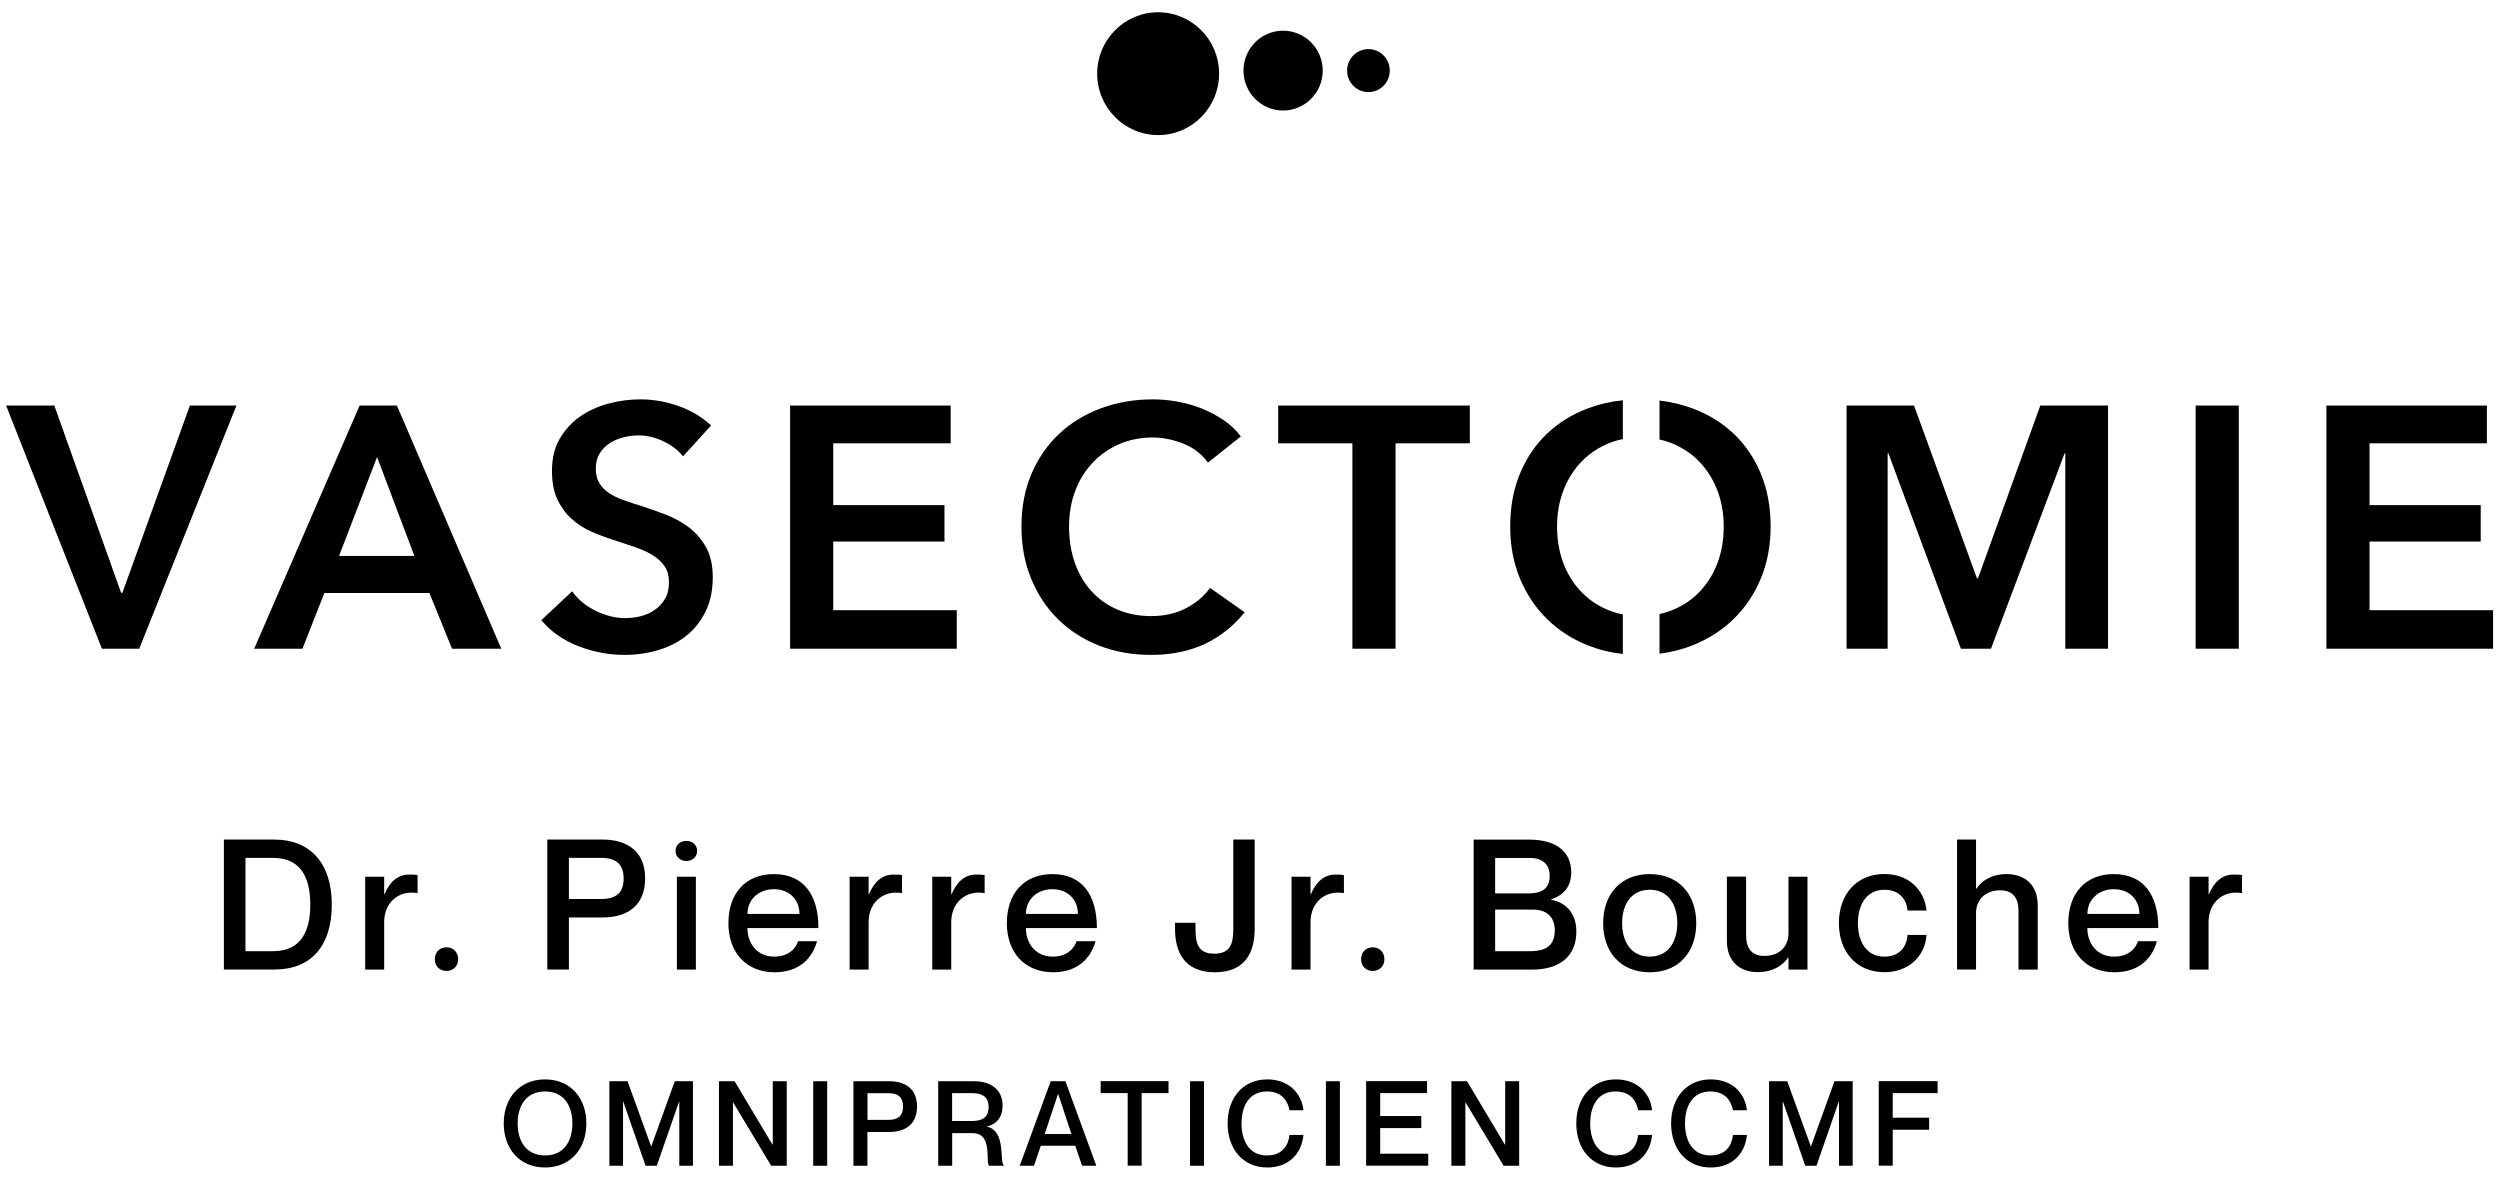
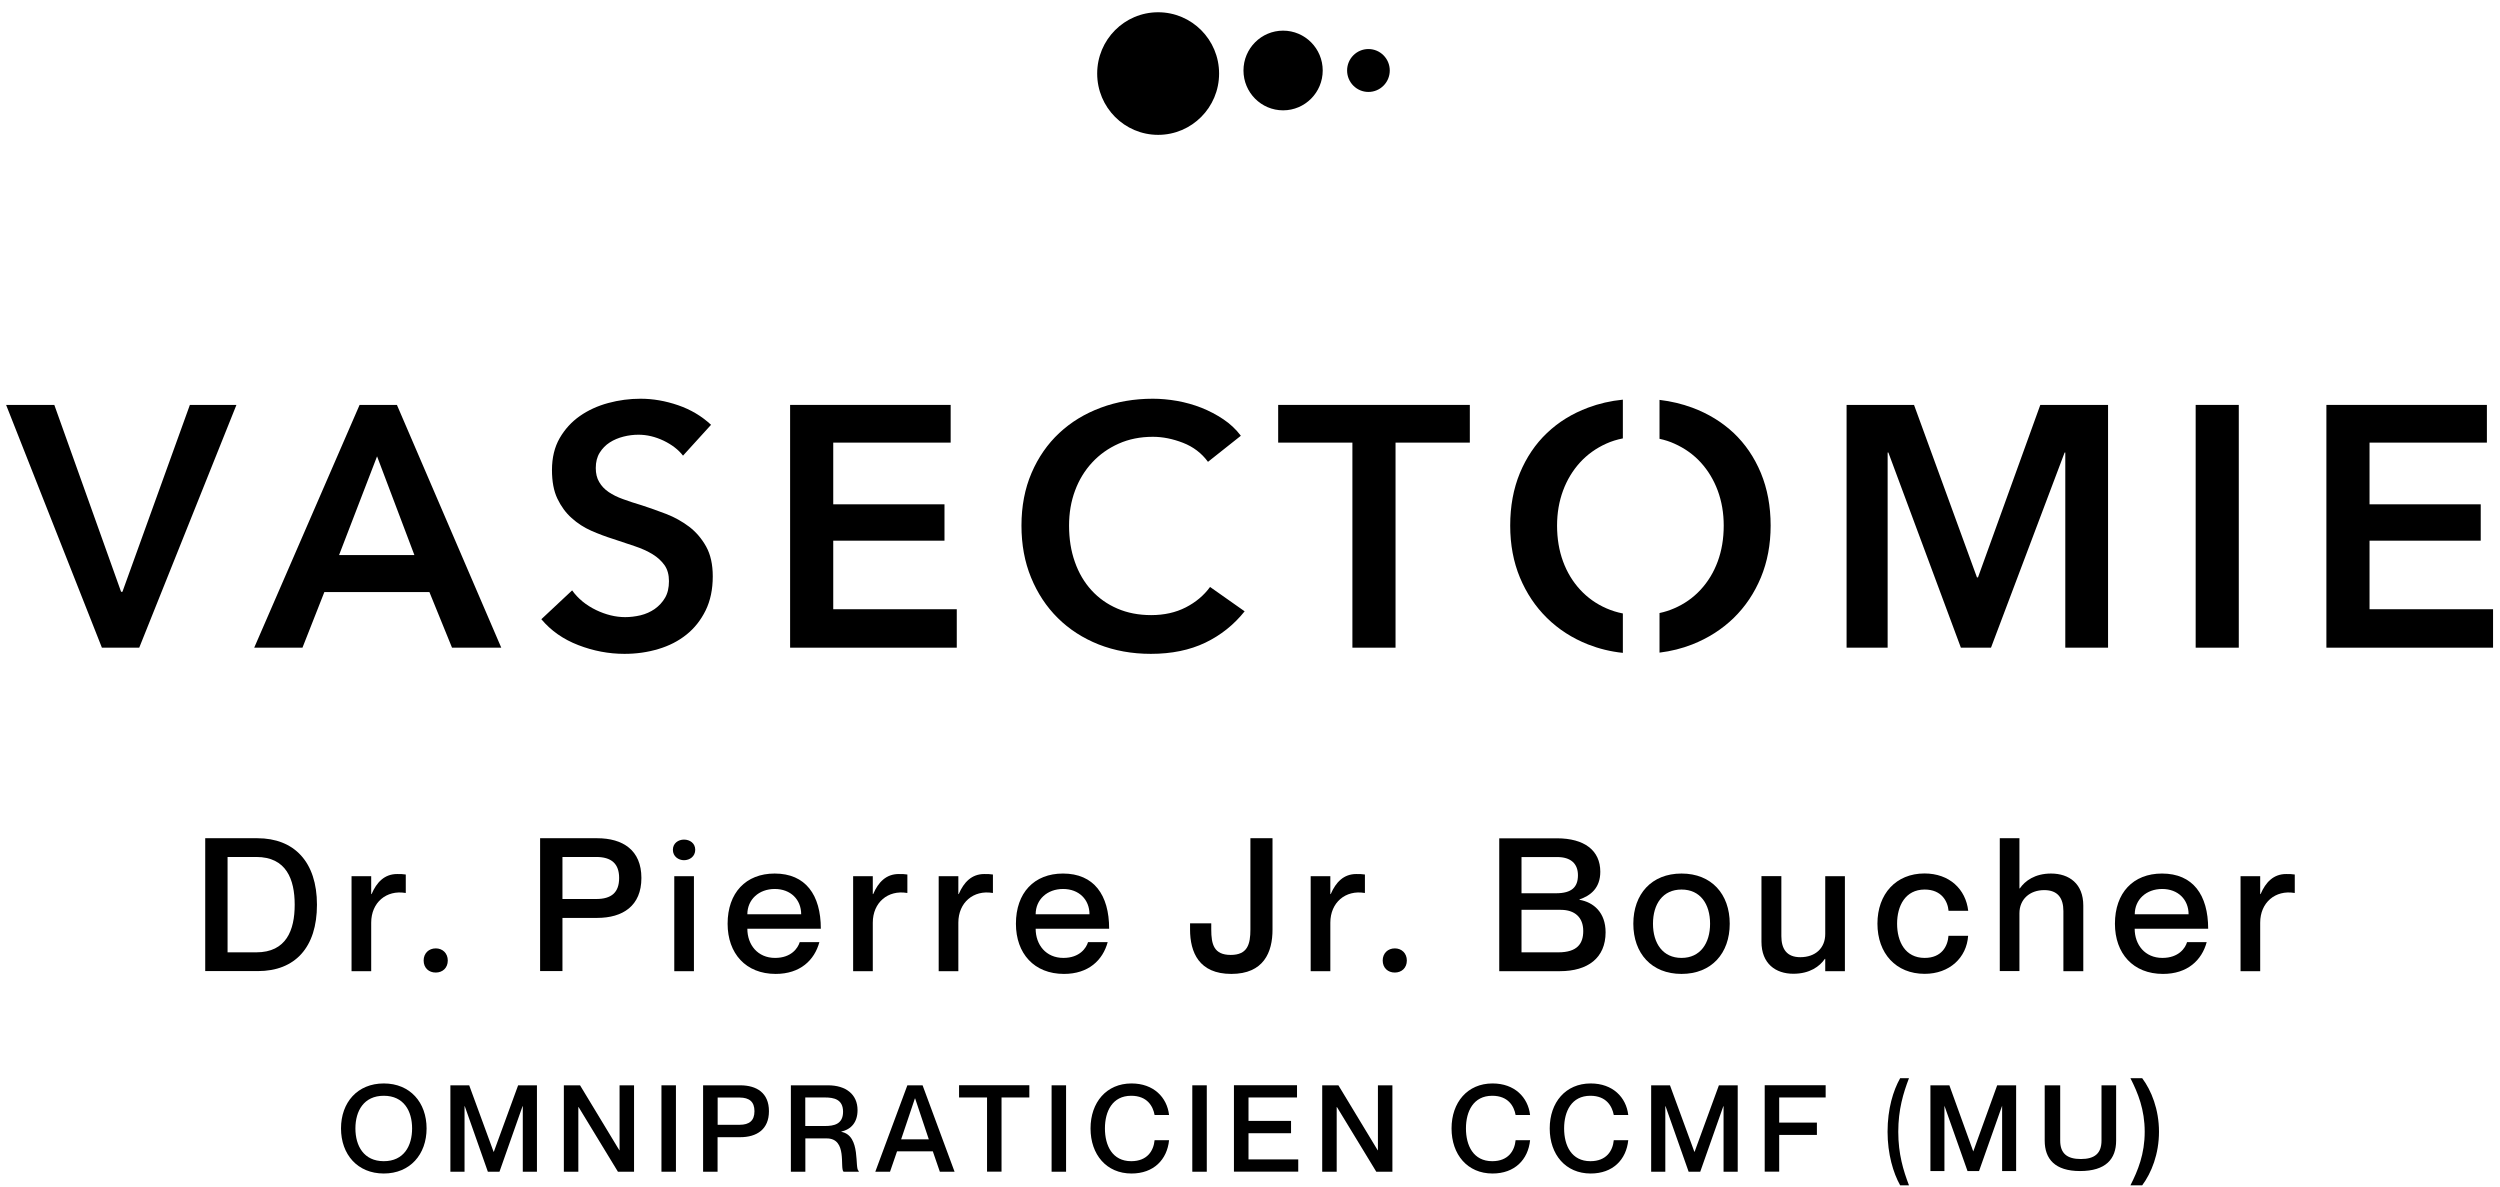
- <svg xmlns="http://www.w3.org/2000/svg" preserveAspectRatio="xMidYMid meet" height="80%" viewBox="0 0 1024 482" fill="currentColor">
-   <path d="M474.374 55.324C488.163 55.324 499.341 44.065 499.341 30.177C499.341 16.288 488.163 5.029 474.374 5.029C460.585 5.029 449.407 16.288 449.407 30.177C449.407 44.065 460.585 55.324 474.374 55.324Z" />
-   <path d="M525.556 45.265C534.519 45.265 541.785 37.947 541.785 28.92C541.785 19.892 534.519 12.574 525.556 12.574C516.593 12.574 509.328 19.892 509.328 28.92C509.328 37.947 516.593 45.265 525.556 45.265Z" />
-   <path d="M560.51 37.721C565.336 37.721 569.248 33.78 569.248 28.919C569.248 24.058 565.336 20.118 560.51 20.118C555.684 20.118 551.771 24.058 551.771 28.919C551.771 33.78 555.684 37.721 560.51 37.721Z" />
-   <path d="M77.773 166.115L50.147 242.781H49.596L22.246 166.115H2.502L41.739 265.708H57.029L96.841 166.115H77.773Z" />
-   <path d="M162.577 166.115H147.288L104.123 265.708H123.891L132.85 242.906H175.89L185.149 265.708H205.318L162.577 166.115ZM138.88 227.714L154.445 187.208L169.734 227.714H138.88Z" />
-   <path d="M289.221 224.198C287.395 220.933 285.067 218.196 282.215 216.037C279.362 213.902 276.234 212.144 272.831 210.839C269.403 209.533 266.125 208.352 262.947 207.323C260.144 206.494 257.567 205.64 255.239 204.787C252.887 203.958 250.91 202.953 249.284 201.848C247.632 200.718 246.356 199.362 245.43 197.755C244.479 196.173 244.029 194.24 244.029 192.005C244.029 189.544 244.554 187.459 245.63 185.727C246.706 183.994 248.083 182.588 249.759 181.508C251.436 180.428 253.313 179.65 255.365 179.122C257.416 178.595 259.493 178.344 261.545 178.344C264.999 178.344 268.427 179.173 271.855 180.805C275.258 182.462 277.886 184.496 279.762 186.932L291.248 174.276C287.42 170.71 282.915 168.023 277.736 166.24C272.556 164.457 267.426 163.578 262.371 163.578C257.892 163.578 253.488 164.156 249.134 165.336C244.78 166.516 240.901 168.299 237.498 170.685C234.095 173.07 231.342 176.109 229.24 179.75C227.138 183.416 226.087 187.761 226.087 192.833C226.087 197.529 226.813 201.447 228.314 204.586C229.816 207.725 231.742 210.387 234.145 212.521C236.522 214.681 239.199 216.413 242.202 217.744C245.18 219.05 248.183 220.18 251.161 221.109C254.263 222.139 257.191 223.118 259.994 224.072C262.796 225.002 265.224 226.106 267.276 227.362C269.353 228.643 270.979 230.149 272.205 231.882C273.406 233.615 274.007 235.8 274.007 238.411C274.007 241.123 273.482 243.409 272.406 245.242C271.33 247.075 269.928 248.582 268.202 249.812C266.475 251.017 264.523 251.896 262.371 252.424C260.219 252.926 258.117 253.177 256.065 253.177C252.136 253.177 248.158 252.198 244.079 250.239C240.025 248.255 236.772 245.593 234.345 242.203L221.733 254.031C225.662 258.727 230.691 262.267 236.872 264.653C243.028 267.039 249.334 268.244 255.79 268.244C260.644 268.244 265.274 267.591 269.678 266.26C274.057 264.954 277.886 262.996 281.164 260.359C284.442 257.747 287.044 254.433 289.021 250.44C290.973 246.447 291.949 241.801 291.949 236.453C291.949 231.581 291.048 227.488 289.221 224.198Z" />
-   <path d="M341.295 249.938V221.812H386.863V206.896H341.295V181.583H389.39V166.115H323.629V265.708H391.893V249.938H341.295Z" />
-   <path d="M495.64 240.797C493.112 244.287 489.784 247.075 485.68 249.184C481.577 251.294 476.847 252.348 471.517 252.348C466.387 252.348 461.758 251.444 457.654 249.661C453.525 247.878 449.997 245.367 447.069 242.153C444.116 238.914 441.839 235.046 440.263 230.526C438.661 226.031 437.886 221.059 437.886 215.635C437.886 210.462 438.686 205.691 440.338 201.271C441.964 196.876 444.292 193.034 447.344 189.745C450.372 186.455 454.001 183.894 458.205 182.01C462.409 180.127 467.088 179.198 472.218 179.198C476.247 179.198 480.35 180.026 484.554 181.659C488.758 183.291 492.186 185.903 494.789 189.468L508.252 178.771C506.275 176.134 503.897 173.899 501.095 172.016C498.292 170.132 495.314 168.575 492.136 167.295C488.958 166.039 485.63 165.11 482.177 164.482C478.724 163.879 475.396 163.578 472.218 163.578C464.561 163.578 457.454 164.809 450.923 167.244C444.367 169.68 438.686 173.146 433.882 177.641C429.077 182.136 425.274 187.61 422.521 194.039C419.769 200.467 418.392 207.649 418.392 215.635C418.392 223.42 419.693 230.526 422.321 236.93C424.948 243.358 428.577 248.883 433.256 253.529C437.936 258.174 443.516 261.79 449.997 264.377C456.503 266.938 463.635 268.244 471.392 268.244C479.875 268.244 487.307 266.712 493.663 263.674C500.019 260.61 505.399 256.316 509.803 250.791L495.64 240.797Z" />
-   <path d="M523.541 166.115V181.583H553.944V265.708H571.611V181.583H602.039V166.115H523.541Z" />
-   <path d="M721.251 194.039C718.574 187.61 714.87 182.136 710.116 177.641C705.336 173.146 699.681 169.68 693.15 167.244C688.921 165.687 684.467 164.608 679.738 164.055V180.026C681.89 180.478 683.916 181.131 685.843 182.01C690.047 183.894 693.651 186.455 696.653 189.745C699.631 193.034 701.958 196.876 703.585 201.271C705.211 205.691 706.037 210.462 706.037 215.635C706.037 220.984 705.211 225.88 703.585 230.325C701.958 234.77 699.606 238.637 696.578 241.927C693.55 245.217 689.922 247.778 685.718 249.586C683.816 250.415 681.814 251.068 679.738 251.494V267.742C684.467 267.164 688.921 266.034 693.15 264.377C699.681 261.79 705.336 258.174 710.116 253.529C714.87 248.883 718.574 243.358 721.251 236.93C723.904 230.526 725.255 223.42 725.255 215.635C725.255 207.649 723.904 200.467 721.251 194.039ZM633.644 177.641C628.915 182.136 625.236 187.61 622.559 194.039C619.906 200.467 618.58 207.649 618.58 215.635C618.58 223.42 619.906 230.526 622.559 236.93C625.236 243.358 628.915 248.883 633.644 253.529C638.349 258.174 643.954 261.79 650.46 264.377C654.939 266.135 659.669 267.315 664.723 267.842V251.67C662.371 251.218 660.144 250.515 658.017 249.586C653.863 247.778 650.26 245.217 647.232 241.927C644.204 238.637 641.852 234.77 640.226 230.325C638.599 225.88 637.773 220.984 637.773 215.635C637.773 210.462 638.599 205.691 640.226 201.271C641.852 196.876 644.179 193.034 647.157 189.745C650.16 186.455 653.738 183.894 657.892 182.01C660.044 181.031 662.321 180.328 664.723 179.851V163.955C659.669 164.457 654.939 165.562 650.46 167.244C643.954 169.68 638.349 173.146 633.644 177.641Z" />
-   <path d="M835.709 166.115L810.185 236.88H809.759L783.985 166.115H756.359V265.708H773.175V185.651H773.475L803.178 265.708H815.515L845.668 185.651H845.943V265.708H863.46V166.115H835.709Z" />
-   <path d="M899.343 166.115V265.708H917.01V166.115H899.343Z" />
-   <path d="M970.56 249.938V221.812H1016.1V206.896H970.56V181.583H1018.63V166.115H952.894V265.708H1021.16V249.938H970.56Z" />
-   <path d="M91.701 343.881H112.318C126.934 343.881 135.903 353.4 135.903 370.528C135.903 387.656 127.224 397.11 112.544 397.11H91.701V343.881V343.881ZM100.542 389.598H111.899C123.772 389.598 127.095 380.727 127.095 370.528C127.095 360.329 123.772 351.392 111.899 351.392H100.542V389.598Z" />
-   <path d="M171.039 358.418V365.801H170.878C163.393 364.538 157.359 369.589 157.359 377.716V397.143H149.583V359.098H157.359V366.254H157.52C159.521 361.494 162.65 358.224 167.619 358.224C168.974 358.192 169.91 358.256 171.039 358.418Z" />
-   <path d="M178.105 392.869C178.105 389.955 180.17 388.012 182.912 388.012C185.59 388.012 187.655 389.955 187.655 392.869C187.655 395.847 185.59 397.693 182.912 397.693C180.17 397.725 178.105 395.847 178.105 392.869Z" />
-   <path d="M224.178 343.881H246.731C256.894 343.881 264.25 348.64 264.25 359.811C264.25 370.981 256.894 375.805 246.731 375.805H233.019V397.11H224.178V343.881V343.881ZM233.019 368.229H246.376C252.313 368.229 255.442 365.703 255.442 359.811C255.442 354.015 252.313 351.392 246.376 351.392H233.019V368.229Z" />
-   <path d="M276.705 348.51C276.705 345.823 278.931 344.431 281.092 344.431C283.383 344.431 285.545 345.855 285.545 348.51C285.545 351.165 283.383 352.687 281.092 352.687C278.931 352.687 276.705 351.198 276.705 348.51ZM285.029 359.098V397.142H277.253V359.098H285.029Z" />
-   <path d="M326.875 385.519H334.651C332.715 392.739 327.069 398.243 317.357 398.243C305.549 398.243 298.354 390.052 298.354 378.137C298.354 365.768 305.549 358.03 316.97 358.03C329.198 358.03 335.232 366.578 335.232 380.144H306.162C306.162 386.555 310.227 391.833 317.132 391.833C323.617 391.833 326.198 387.818 326.875 385.519ZM306.162 374.348H327.456C327.456 368.456 323.294 364.214 317.002 364.214C310.711 364.214 306.162 368.456 306.162 374.348Z" />
-   <path d="M369.464 358.418V365.801H369.302C361.817 364.538 355.784 369.589 355.784 377.716V397.143H348.008V359.098H355.784V366.254H355.945C357.946 361.494 361.075 358.224 366.044 358.224C367.399 358.192 368.367 358.256 369.464 358.418Z" />
-   <path d="M403.309 358.418V365.801H403.148C395.663 364.538 389.629 369.589 389.629 377.716V397.143H381.854V359.098H389.629V366.254H389.791C391.791 361.494 394.921 358.224 399.889 358.224C401.212 358.192 402.18 358.256 403.309 358.418Z" />
-   <path d="M440.929 385.519H448.705C446.769 392.739 441.123 398.243 431.411 398.243C419.603 398.243 412.408 390.052 412.408 378.137C412.408 365.768 419.603 358.03 431.024 358.03C443.252 358.03 449.286 366.578 449.286 380.144H420.216C420.216 386.555 424.281 391.833 431.185 391.833C437.671 391.833 440.252 387.818 440.929 385.519ZM420.216 374.348H441.51C441.51 368.456 437.348 364.214 431.056 364.214C424.765 364.214 420.216 368.456 420.216 374.348Z" />
-   <path d="M497.617 398.243C484.841 398.243 481.292 389.598 481.292 380.435V377.975H489.68V380.435C489.68 386.393 490.713 390.635 497.391 390.635C504.006 390.635 505.167 386.393 505.167 380.435V343.881H513.911V380.435C513.943 389.598 510.394 398.243 497.617 398.243Z" />
-   <path d="M550.466 358.418V365.801H550.305C542.82 364.538 536.786 369.589 536.786 377.716V397.143H529.01V359.098H536.786V366.254H536.947C538.948 361.494 542.077 358.224 547.046 358.224C548.369 358.192 549.337 358.256 550.466 358.418Z" />
-   <path d="M557.5 392.869C557.5 389.955 559.565 388.012 562.307 388.012C564.985 388.012 567.05 389.955 567.05 392.869C567.05 395.847 564.985 397.693 562.307 397.693C559.597 397.725 557.5 395.847 557.5 392.869Z" />
-   <path d="M635.353 368.391V368.553C640.903 369.524 645.678 373.604 645.678 381.569C645.678 391.833 638.644 397.143 627.642 397.143H603.605V343.913H626.384C637.289 343.913 643.581 348.77 643.581 357.318C643.581 363.858 639.709 366.902 635.353 368.391ZM626.061 365.93C632.353 365.93 634.74 363.405 634.74 358.71C634.74 354.015 631.836 351.425 626.577 351.425H612.413V365.93H626.061ZM612.413 389.599H626.964C634.547 389.599 636.837 386.037 636.837 381.051C636.837 375.611 633.514 372.568 627.932 372.568H612.413V389.599Z" />
-   <path d="M675.716 398.243C663.843 398.243 656.648 389.987 656.648 378.137C656.648 366.286 663.843 358.03 675.716 358.03C687.589 358.03 694.784 366.286 694.784 378.137C694.784 389.987 687.589 398.243 675.716 398.243ZM675.716 391.833C683.137 391.833 687.008 385.94 687.008 378.137C687.008 370.236 683.137 364.441 675.716 364.441C668.295 364.441 664.423 370.236 664.423 378.137C664.423 385.972 668.295 391.833 675.716 391.833Z" />
-   <path d="M740.341 359.098V397.143H732.565V392.221H732.404C730.403 395.2 726.467 398.179 719.95 398.179C712.916 398.179 707.335 394.099 707.335 385.357V359.066H715.207V383.123C715.207 388.271 717.369 391.541 722.692 391.541C728.694 391.541 732.565 387.882 732.565 382.249V359.098H740.341V359.098Z" />
-   <path d="M771.896 364.441C764.249 364.441 760.99 370.981 760.99 378.137C760.99 385.292 764.184 391.832 771.896 391.832C778.574 391.832 781.026 387.202 781.317 382.961H789.092C788.512 391.735 781.736 398.211 771.896 398.211C760.539 398.211 753.215 390.019 753.215 378.104C753.215 366.189 760.571 357.997 771.831 357.997C781.704 357.997 788.157 364.311 789.125 372.956H781.349C781.026 369.135 778.574 364.441 771.896 364.441Z" />
-   <path d="M834.649 370.852V397.143H826.777V373.086C826.777 367.938 824.615 364.667 819.195 364.667C813.484 364.667 809.386 368.326 809.386 373.96V397.11H801.611V343.881H809.386V363.987H809.548C811.548 361.009 815.484 358.03 821.873 358.03C829.1 358.03 834.649 362.142 834.649 370.852Z" />
-   <path d="M875.689 385.519H883.465C881.529 392.739 875.883 398.243 866.171 398.243C854.363 398.243 847.168 390.052 847.168 378.137C847.168 365.768 854.363 358.03 865.784 358.03C878.012 358.03 884.046 366.578 884.046 380.144H854.976C854.976 386.555 859.041 391.833 865.945 391.833C872.431 391.833 875.044 387.818 875.689 385.519ZM855.008 374.348H876.302C876.302 368.456 872.14 364.214 865.849 364.214C859.557 364.214 855.008 368.456 855.008 374.348Z" />
-   <path d="M918.31 358.418V365.801H918.149C910.664 364.538 904.63 369.589 904.63 377.716V397.143H896.854V359.098H904.63V366.254H904.792C906.792 361.494 909.922 358.224 914.89 358.224C916.213 358.192 917.181 358.256 918.31 358.418Z" />
-   <path d="M206.328 460.147C206.328 449.722 212.833 442.122 223.254 442.122C233.642 442.122 240.179 449.722 240.179 460.147C240.179 470.572 233.61 478.204 223.254 478.204C212.833 478.204 206.328 470.539 206.328 460.147ZM234.451 460.147C234.451 453.164 231.183 447.059 223.254 447.059C215.325 447.059 212.024 453.164 212.024 460.147C212.024 467.162 215.357 473.267 223.254 473.267C231.183 473.267 234.451 467.162 234.451 460.147Z" />
-   <path d="M249.597 442.869H257.04L266.684 469.5H266.781L276.393 442.869H283.836V477.489H278.238V451.248H278.14L269.014 477.489H264.419L255.293 451.248H255.196V477.489H249.597V442.869V442.869Z" />
-   <path d="M294.483 442.869H300.891L316.425 468.883H316.522V442.869H322.25V477.489H315.875L300.309 451.573H300.212V477.489H294.483V442.869Z" />
-   <path d="M338.82 442.869V477.489H333.092V442.869H338.82Z" />
-   <path d="M349.564 442.869H364.225C370.826 442.869 375.616 445.954 375.616 453.229C375.616 460.504 370.826 463.654 364.225 463.654H355.292V477.489H349.564V442.869ZM355.325 458.685H363.998C367.849 458.685 369.888 457.029 369.888 453.229C369.888 449.462 367.849 447.773 363.998 447.773H355.325V458.685Z" />
-   <path d="M384.257 442.869H398.982C406.069 442.869 410.664 446.507 410.664 452.807C410.664 457.646 408.205 460.471 404.257 461.413V461.511C412.218 463.005 409.338 476.58 411.15 477.164V477.489H405.13C403.545 476.028 406.781 464.141 398.464 464.141H390.017V477.489H384.289V442.869H384.257ZM389.985 459.172H397.752C401.279 459.172 404.936 458.49 404.936 453.457C404.936 448.455 401.279 447.741 397.752 447.741H389.985V459.172Z" />
-   <path d="M426.295 469.305L423.512 477.489H417.687L430.373 442.869H436.393L449.046 477.489H443.221L440.438 469.305H426.295ZM438.852 464.499L433.448 448.13H433.35L427.914 464.499H438.852Z" />
-   <path d="M461.862 447.741H450.826V442.837H478.625V447.741H467.622V477.457H461.894V447.741H461.862Z" />
-   <path d="M493.156 442.869V477.489H487.428V442.869H493.156Z" />
-   <path d="M518.917 447.059C511.473 447.059 508.528 453.294 508.528 460.147C508.528 467.032 511.473 473.267 518.917 473.267C525.324 473.267 527.784 469.045 528.172 464.856H533.9C533.124 472.65 527.816 478.204 519.046 478.204C509.111 478.204 502.833 470.604 502.833 460.147C502.833 449.722 509.111 442.122 519.046 442.122C527.784 442.122 533.091 447.676 533.9 454.756H528.172C527.557 451.281 525.292 447.059 518.917 447.059Z" />
-   <path d="M548.819 442.869V477.489H543.091V442.869H548.819Z" />
-   <path d="M582.153 457.126V462.063H565.324V472.553H585.001V477.457H559.564V442.837H584.515V447.741H565.324V457.126H582.153V457.126Z" />
-   <path d="M594.483 442.869H600.891L616.424 468.883H616.522V442.869H622.25V477.489H615.874L600.308 451.573H600.211V477.489H594.483V442.869Z" />
-   <path d="M661.732 447.059C654.289 447.059 651.344 453.294 651.344 460.147C651.344 467.032 654.289 473.267 661.732 473.267C668.14 473.267 670.599 469.045 670.988 464.856H676.716C675.939 472.65 670.632 478.204 661.861 478.204C651.926 478.204 645.648 470.604 645.648 460.147C645.648 449.722 651.926 442.122 661.861 442.122C670.599 442.122 675.907 447.676 676.716 454.756H670.988C670.373 451.281 668.107 447.059 661.732 447.059Z" />
-   <path d="M700.567 447.059C693.123 447.059 690.178 453.294 690.178 460.147C690.178 467.032 693.123 473.267 700.567 473.267C706.974 473.267 709.434 469.045 709.822 464.856H715.551C714.774 472.65 709.466 478.204 700.696 478.204C690.761 478.204 684.482 470.604 684.482 460.147C684.482 449.722 690.761 442.122 700.696 442.122C709.434 442.122 714.741 447.676 715.551 454.756H709.822C709.175 451.281 706.91 447.059 700.567 447.059Z" />
-   <path d="M724.612 442.869H732.055L741.699 469.5H741.796L751.408 442.869H758.852V477.489H753.253V451.248H753.156L744.03 477.489H739.434L730.308 451.248H730.211V477.489H724.612V442.869V442.869Z" />
-   <path d="M790.178 457.808V462.745H775.259V477.457H769.531V442.837H793.641V447.741H775.259V457.808H790.178Z" />
+ <svg xmlns="http://www.w3.org/2000/svg" viewBox="0 0 1148 545" height="90%" fill="currentColor">
+   <path d="M531.817 61.925C547.276 61.925 559.808 49.323 559.808 33.778C559.808 18.232 547.276 5.63 531.817 5.63C516.359 5.63 503.827 18.232 503.827 33.778C503.827 49.323 516.359 61.925 531.817 61.925Z" />
+   <path d="M589.198 50.666C599.246 50.666 607.391 42.475 607.391 32.37C607.391 22.265 599.246 14.074 589.198 14.074C579.15 14.074 571.004 22.265 571.004 32.37C571.004 42.475 579.15 50.666 589.198 50.666Z" />
+   <path d="M628.384 42.222C633.795 42.222 638.181 37.811 638.181 32.37C638.181 26.929 633.795 22.518 628.384 22.518C622.974 22.518 618.588 26.929 618.588 32.37C618.588 37.811 622.974 42.222 628.384 42.222Z" />
+   <path d="M87.191 185.935L56.219 271.749H55.602L24.94 185.935H2.805L46.794 297.412H63.934L108.568 185.935H87.191Z" />
+   <path d="M182.265 185.935H165.124L116.731 297.412H138.894L148.937 271.889H197.189L207.569 297.412H230.18L182.265 185.935ZM155.698 254.884L173.147 209.546L190.288 254.884H155.698Z" />
+   <path d="M324.244 250.949C322.196 247.295 319.587 244.231 316.389 241.814C313.191 239.425 309.684 237.457 305.869 235.995C302.026 234.534 298.351 233.213 294.788 232.06C291.646 231.133 288.756 230.177 286.147 229.221C283.51 228.294 281.294 227.169 279.47 225.933C277.619 224.668 276.188 223.15 275.15 221.351C274.084 219.58 273.579 217.416 273.579 214.914C273.579 212.16 274.168 209.827 275.375 207.887C276.581 205.948 278.124 204.374 280.003 203.165C281.883 201.956 283.987 201.085 286.288 200.495C288.588 199.905 290.916 199.623 293.217 199.623C297.088 199.623 300.932 200.551 304.775 202.378C308.59 204.233 311.536 206.51 313.64 209.236L326.516 195.07C322.224 191.079 317.175 188.071 311.367 186.075C305.56 184.08 299.809 183.096 294.143 183.096C289.121 183.096 284.183 183.742 279.302 185.064C274.421 186.385 270.072 188.38 266.257 191.051C262.442 193.721 259.356 197.122 256.999 201.198C254.643 205.301 253.465 210.164 253.465 215.842C253.465 221.098 254.278 225.483 255.961 228.996C257.645 232.51 259.805 235.489 262.498 237.879C265.163 240.296 268.165 242.235 271.531 243.725C274.87 245.187 278.236 246.452 281.574 247.492C285.053 248.644 288.335 249.74 291.477 250.808C294.619 251.848 297.341 253.085 299.641 254.49C301.97 255.924 303.793 257.61 305.168 259.55C306.514 261.489 307.187 263.935 307.187 266.858C307.187 269.894 306.598 272.452 305.392 274.503C304.186 276.555 302.615 278.242 300.679 279.619C298.743 280.968 296.555 281.952 294.143 282.542C291.73 283.104 289.373 283.386 287.073 283.386C282.669 283.386 278.208 282.289 273.635 280.097C269.091 277.876 265.444 274.897 262.722 271.102L248.583 284.341C252.988 289.597 258.627 293.561 265.556 296.231C272.457 298.901 279.527 300.25 286.764 300.25C292.207 300.25 297.397 299.52 302.334 298.03C307.244 296.568 311.536 294.376 315.211 291.424C318.886 288.501 321.803 284.791 324.02 280.322C326.208 275.853 327.302 270.653 327.302 264.666C327.302 259.213 326.292 254.631 324.244 250.949Z" />
+   <path d="M382.624 279.76V248.279H433.709V231.582H382.624V203.25H436.543V185.935H362.818V297.412H439.348V279.76H382.624Z" />
+   <path d="M555.659 269.528C552.825 273.435 549.094 276.555 544.493 278.916C539.892 281.277 534.59 282.458 528.615 282.458C522.864 282.458 517.674 281.446 513.073 279.45C508.444 277.455 504.489 274.644 501.207 271.046C497.896 267.42 495.343 263.092 493.576 258.032C491.78 253.001 490.911 247.435 490.911 241.364C490.911 235.574 491.809 230.233 493.66 225.286C495.484 220.367 498.093 216.067 501.515 212.385C504.91 208.702 508.977 205.835 513.69 203.727C518.403 201.619 523.649 200.579 529.4 200.579C533.917 200.579 538.518 201.507 543.231 203.334C547.944 205.161 551.787 208.084 554.705 212.075L569.798 200.101C567.581 197.15 564.916 194.648 561.774 192.54C558.632 190.432 555.294 188.689 551.731 187.256C548.168 185.851 544.437 184.811 540.566 184.108C536.694 183.433 532.963 183.096 529.4 183.096C520.816 183.096 512.849 184.473 505.527 187.2C498.177 189.926 491.809 193.805 486.422 198.836C481.036 203.868 476.772 209.995 473.686 217.191C470.6 224.387 469.057 232.426 469.057 241.364C469.057 250.078 470.516 258.032 473.461 265.2C476.407 272.395 480.475 278.579 485.721 283.779C490.967 288.979 497.223 293.027 504.489 295.922C511.783 298.789 519.778 300.25 528.475 300.25C537.985 300.25 546.317 298.536 553.442 295.135C560.568 291.706 566.6 286.899 571.537 280.715L555.659 269.528Z" />
+   <path d="M586.939 185.935V203.25H621.024V297.412H640.829V203.25H674.943V185.935H586.939Z" />
+   <path d="M808.59 217.191C805.589 209.995 801.437 203.868 796.107 198.836C790.748 193.805 784.408 189.926 777.086 187.2C772.345 185.457 767.352 184.248 762.049 183.63V201.507C764.462 202.013 766.734 202.743 768.894 203.727C773.607 205.835 777.647 208.702 781.014 212.385C784.352 216.067 786.961 220.367 788.785 225.286C790.608 230.233 791.534 235.574 791.534 241.364C791.534 247.351 790.608 252.832 788.785 257.807C786.961 262.782 784.324 267.111 780.929 270.793C777.535 274.475 773.467 277.342 768.754 279.366C766.622 280.294 764.378 281.024 762.049 281.502V299.688C767.352 299.042 772.345 297.777 777.086 295.922C784.408 293.027 790.748 288.979 796.107 283.779C801.437 278.579 805.589 272.395 808.59 265.2C811.564 258.032 813.079 250.077 813.079 241.364C813.079 232.426 811.564 224.387 808.59 217.191ZM710.375 198.836C705.072 203.868 700.949 209.995 697.947 217.191C694.973 224.387 693.486 232.426 693.486 241.364C693.486 250.077 694.973 258.032 697.947 265.2C700.949 272.395 705.072 278.579 710.375 283.779C715.649 288.979 721.933 293.027 729.227 295.922C734.248 297.889 739.55 299.21 745.217 299.801V281.699C742.58 281.193 740.083 280.406 737.699 279.366C733.042 277.342 729.002 274.475 725.608 270.793C722.213 267.111 719.576 262.782 717.753 257.807C715.929 252.832 715.003 247.351 715.003 241.364C715.003 235.574 715.929 230.233 717.753 225.286C719.576 220.367 722.185 216.067 725.524 212.385C728.89 208.702 732.902 205.835 737.559 203.727C739.971 202.631 742.524 201.844 745.217 201.31V183.518C739.55 184.08 734.248 185.316 729.227 187.2C721.933 189.926 715.649 193.805 710.375 198.836Z" />
+   <path d="M936.908 185.935L908.293 265.144H907.816L878.921 185.935H847.95V297.412H866.802V207.803H867.138L900.438 297.412H914.268L948.073 207.803H948.382V297.412H968.019V185.935H936.908Z" />
+   <path d="M1008.25 185.935V297.412H1028.05V185.935H1008.25Z" />
+   <path d="M1088.09 279.76V248.279H1139.15V231.582H1088.09V203.25H1141.98V185.935H1068.28V297.412H1144.81V279.76H1088.09Z" />
+   <path d="M94.239 384.912H118.171C135.136 384.912 145.548 395.823 145.548 415.455C145.548 435.088 135.474 445.925 118.433 445.925H94.239V384.912V384.912ZM104.501 437.315H117.684C131.466 437.315 135.324 427.146 135.324 415.455C135.324 403.765 131.466 393.522 117.684 393.522H104.501V437.315Z" />
+   <path d="M186.333 401.575V410.037H186.146C177.457 408.59 170.454 414.379 170.454 423.694V445.962H161.428V402.355H170.454V410.557H170.641C172.963 405.101 176.596 401.353 182.364 401.353C183.936 401.316 185.023 401.39 186.333 401.575Z" />
+   <path d="M194.535 441.063C194.535 437.723 196.932 435.496 200.116 435.496C203.224 435.496 205.621 437.723 205.621 441.063C205.621 444.477 203.224 446.593 200.116 446.593C196.932 446.63 194.535 444.477 194.535 441.063Z" />
+   <path d="M248.017 384.912H274.196C285.993 384.912 294.532 390.367 294.532 403.171C294.532 415.975 285.993 421.505 274.196 421.505H258.279V445.925H248.017V384.912V384.912ZM258.279 412.82H273.784C280.675 412.82 284.308 409.926 284.308 403.171C284.308 396.528 280.675 393.522 273.784 393.522H258.279V412.82Z" />
+   <path d="M308.989 390.219C308.989 387.138 311.573 385.542 314.083 385.542C316.742 385.542 319.251 387.175 319.251 390.219C319.251 393.262 316.742 395.006 314.083 395.006C311.573 395.006 308.989 393.299 308.989 390.219ZM318.652 402.354V445.962H309.626V402.354H318.652Z" />
+   <path d="M367.227 432.639H376.253C374.006 440.915 367.452 447.224 356.179 447.224C342.471 447.224 334.119 437.834 334.119 424.177C334.119 410 342.471 401.13 355.729 401.13C369.924 401.13 376.927 410.928 376.927 426.478H343.183C343.183 433.826 347.902 439.875 355.916 439.875C363.444 439.875 366.441 435.274 367.227 432.639ZM343.183 419.835H367.901C367.901 413.08 363.07 408.218 355.767 408.218C348.464 408.218 343.183 413.08 343.183 419.835Z" />
+   <path d="M416.664 401.575V410.037H416.476C407.787 408.59 400.784 414.379 400.784 423.694V445.962H391.758V402.355H400.784V410.557H400.971C403.293 405.101 406.926 401.353 412.694 401.353C414.267 401.316 415.39 401.39 416.664 401.575Z" />
+   <path d="M455.951 401.575V410.037H455.764C447.075 408.59 440.071 414.379 440.071 423.694V445.962H431.045V402.355H440.071V410.557H440.259C442.581 405.101 446.213 401.353 451.981 401.353C453.517 401.316 454.64 401.39 455.951 401.575Z" />
+   <path d="M499.62 432.639H508.646C506.399 440.915 499.845 447.224 488.572 447.224C474.864 447.224 466.513 437.834 466.513 424.177C466.513 410 474.864 401.13 488.122 401.13C502.317 401.13 509.32 410.928 509.32 426.478H475.576C475.576 433.826 480.295 439.875 488.31 439.875C495.838 439.875 498.834 435.274 499.62 432.639ZM475.576 419.835H500.294C500.294 413.08 495.463 408.218 488.16 408.218C480.857 408.218 475.576 413.08 475.576 419.835Z" />
+   <path d="M565.423 447.224C550.592 447.224 546.473 437.315 546.473 426.812V423.991H556.21V426.812C556.21 433.641 557.409 438.502 565.161 438.502C572.839 438.502 574.187 433.641 574.187 426.812V384.912H584.337V426.812C584.374 437.315 580.254 447.224 565.423 447.224Z" />
+   <path d="M626.77 401.575V410.037H626.583C617.894 408.59 610.89 414.379 610.89 423.694V445.962H601.864V402.355H610.89V410.557H611.078C613.4 405.101 617.032 401.353 622.8 401.353C624.336 401.316 625.459 401.39 626.77 401.575Z" />
+   <path d="M634.935 441.063C634.935 437.723 637.332 435.496 640.515 435.496C643.624 435.496 646.021 437.723 646.021 441.063C646.021 444.477 643.624 446.593 640.515 446.593C637.369 446.63 634.935 444.477 634.935 441.063Z" />
+   <path d="M725.306 413.006V413.192C731.748 414.305 737.291 418.981 737.291 428.111C737.291 439.876 729.127 445.962 716.355 445.962H688.454V384.949H714.895C727.554 384.949 734.857 390.516 734.857 400.313C734.857 407.81 730.362 411.299 725.306 413.006ZM714.52 410.185C721.823 410.185 724.595 407.291 724.595 401.909C724.595 396.528 721.224 393.559 715.119 393.559H698.678V410.185H714.52ZM698.678 437.315H715.569C724.37 437.315 727.029 433.232 727.029 427.517C727.029 421.282 723.172 417.794 716.692 417.794H698.678V437.315Z" />
+   <path d="M772.159 447.224C758.377 447.224 750.025 437.76 750.025 424.177C750.025 410.594 758.377 401.13 772.159 401.13C785.941 401.13 794.293 410.594 794.293 424.177C794.293 437.76 785.941 447.224 772.159 447.224ZM772.159 439.875C780.773 439.875 785.267 433.121 785.267 424.177C785.267 415.121 780.773 408.478 772.159 408.478C763.545 408.478 759.051 415.121 759.051 424.177C759.051 433.158 763.545 439.875 772.159 439.875Z" />
+   <path d="M847.175 402.355V445.962H838.149V440.321H837.962C835.64 443.735 831.071 447.15 823.506 447.15C815.341 447.15 808.862 442.473 808.862 432.453V402.318H818V429.892C818 435.793 820.51 439.542 826.689 439.542C833.655 439.542 838.149 435.348 838.149 428.89V402.355H847.175V402.355Z" />
+   <path d="M883.804 408.478C874.928 408.478 871.145 415.975 871.145 424.177C871.145 432.379 874.853 439.875 883.804 439.875C891.556 439.875 894.403 434.568 894.74 429.707H903.766C903.092 439.764 895.227 447.187 883.804 447.187C870.621 447.187 862.119 437.797 862.119 424.14C862.119 410.482 870.658 401.093 883.729 401.093C895.189 401.093 902.68 408.33 903.803 418.239H894.777C894.403 413.86 891.556 408.478 883.804 408.478Z" />
+   <path d="M956.648 415.827V445.962H947.51V418.387C947.51 412.486 945 408.738 938.709 408.738C932.08 408.738 927.323 412.932 927.323 419.389V445.925H918.297V384.912H927.323V407.959H927.51C929.832 404.544 934.401 401.13 941.817 401.13C950.206 401.13 956.648 405.843 956.648 415.827Z" />
+   <path d="M1004.29 432.639H1013.31C1011.07 440.915 1004.51 447.224 993.239 447.224C979.531 447.224 971.179 437.834 971.179 424.177C971.179 410 979.531 401.13 992.789 401.13C1006.98 401.13 1013.99 410.928 1013.99 426.478H980.243C980.243 433.826 984.962 439.875 992.977 439.875C1000.5 439.875 1003.54 435.274 1004.29 432.639ZM980.28 419.835H1005C1005 413.08 1000.17 408.218 992.864 408.218C985.561 408.218 980.28 413.08 980.28 419.835Z" />
+   <path d="M1053.76 401.575V410.037H1053.57C1044.89 408.59 1037.88 414.379 1037.88 423.694V445.962H1028.86V402.355H1037.88V410.557H1038.07C1040.39 405.101 1044.02 401.353 1049.79 401.353C1051.33 401.316 1052.45 401.39 1053.76 401.575Z" />
+   <path d="M156.592 518.179C156.592 506.23 164.143 497.519 176.239 497.519C188.298 497.519 195.886 506.23 195.886 518.179C195.886 530.128 188.261 538.876 176.239 538.876C164.143 538.876 156.592 530.091 156.592 518.179ZM189.237 518.179C189.237 510.175 185.443 503.177 176.239 503.177C167.036 503.177 163.204 510.175 163.204 518.179C163.204 526.22 167.073 533.218 176.239 533.218C185.443 533.218 189.237 526.22 189.237 518.179Z" />
+   <path d="M206.818 498.375H215.458L226.653 528.9H226.766L237.923 498.375H246.563V538.057H240.064V507.979H239.952L229.358 538.057H224.024L213.43 507.979H213.317V538.057H206.818V498.375V498.375Z" />
+   <path d="M258.922 498.375H266.36L284.392 528.193H284.505V498.375H291.154V538.057H283.753L265.684 508.352H265.571V538.057H258.922V498.375Z" />
+   <path d="M310.388 498.375V538.057H303.739V498.375H310.388Z" />
+   <path d="M322.86 498.375H339.877C347.541 498.375 353.1 501.911 353.1 510.25C353.1 518.588 347.541 522.199 339.877 522.199H329.509V538.057H322.86V498.375ZM329.546 516.504H339.614C344.084 516.504 346.451 514.605 346.451 510.25C346.451 505.932 344.084 503.996 339.614 503.996H329.546V516.504Z" />
+   <path d="M363.131 498.375H380.223C388.45 498.375 393.784 502.544 393.784 509.766C393.784 515.313 390.929 518.551 386.346 519.631V519.742C395.588 521.455 392.244 537.015 394.348 537.685V538.057H387.361C385.52 536.382 389.277 522.758 379.622 522.758H369.817V538.057H363.168V498.375H363.131ZM369.78 517.062H378.796C382.89 517.062 387.135 516.281 387.135 510.511C387.135 504.778 382.89 503.959 378.796 503.959H369.78V517.062Z" />
+   <path d="M411.929 528.677L408.698 538.057H401.936L416.662 498.375H423.649L438.338 538.057H431.576L428.345 528.677H411.929ZM426.504 523.167L420.231 504.406H420.118L413.807 523.167H426.504Z" />
+   <path d="M453.214 503.959H440.404V498.338H472.673V503.959H459.901V538.02H453.251V503.959H453.214Z" />
+   <path d="M489.54 498.375V538.057H482.891V498.375H489.54Z" />
+   <path d="M519.443 503.177C510.803 503.177 507.384 510.324 507.384 518.179C507.384 526.071 510.803 533.218 519.443 533.218C526.881 533.218 529.736 528.379 530.187 523.577H536.836C535.934 532.511 529.773 538.876 519.593 538.876C508.06 538.876 500.773 530.166 500.773 518.179C500.773 506.23 508.06 497.519 519.593 497.519C529.736 497.519 535.897 503.884 536.836 512H530.187C529.473 508.016 526.843 503.177 519.443 503.177Z" />
+   <path d="M554.154 498.375V538.057H547.505V498.375H554.154Z" />
+   <path d="M592.847 514.717V520.375H573.313V532.399H596.153V538.02H566.626V498.338H595.589V503.959H573.313V514.717H592.847V514.717Z" />
+   <path d="M607.16 498.375H614.598L632.629 528.193H632.742V498.375H639.391V538.057H631.991L613.922 508.352H613.809V538.057H607.16V498.375Z" />
+   <path d="M685.222 503.177C676.582 503.177 673.163 510.324 673.163 518.179C673.163 526.071 676.582 533.218 685.222 533.218C692.66 533.218 695.515 528.379 695.966 523.577H702.615C701.713 532.511 695.553 538.876 685.372 538.876C673.839 538.876 666.552 530.166 666.552 518.179C666.552 506.23 673.839 497.519 685.372 497.519C695.515 497.519 701.676 503.884 702.615 512H695.966C695.252 508.016 692.622 503.177 685.222 503.177Z" />
+   <path d="M730.301 503.177C721.661 503.177 718.242 510.324 718.242 518.179C718.242 526.071 721.661 533.218 730.301 533.218C737.739 533.218 740.594 528.379 741.045 523.577H747.694C746.793 532.511 740.632 538.876 730.451 538.876C718.918 538.876 711.631 530.166 711.631 518.179C711.631 506.23 718.918 497.519 730.451 497.519C740.594 497.519 746.755 503.884 747.694 512H741.045C740.294 508.016 737.664 503.177 730.301 503.177Z" />
+   <path d="M758.213 498.375H766.853L778.048 528.9H778.16L789.318 498.375H797.958V538.057H791.459V507.979H791.346L780.752 538.057H775.418L764.824 507.979H764.712V538.057H758.213V498.375V498.375Z" />
+   <path d="M834.322 515.499V521.157H817.004V538.02H810.354V498.338H838.341V503.959H817.004V515.499H834.322Z" />
+   <path d="M876.608 495.099C874.003 501.912 871.688 509.482 871.688 519.702C871.688 529.922 874.003 537.492 876.608 544.306H872.556C869.373 538.628 866.768 529.922 866.768 519.702C866.768 509.104 869.373 500.776 872.556 495.099H876.608Z" />
+   <path d="M886.448 498.379H895.152L906.128 528.747L917.103 498.379H925.808V537.745H919.374V507.752L908.777 537.745H903.479L892.882 507.752V537.745H886.448V498.379Z" />
+   <path d="M955.13 537.745C943.67 537.745 938.928 532.226 938.928 523.765V498.379H946.041V523.765C946.041 529.651 949.202 532.226 955.525 532.226C961.848 532.226 965.01 529.651 965.01 523.765V498.379H971.728V523.765C971.728 532.226 966.985 537.745 955.13 537.745Z" />
+   <path d="M991.408 519.702C991.408 529.922 987.935 538.628 983.69 544.306H978.288C981.761 537.492 984.848 529.922 984.848 519.702C984.848 509.482 981.761 501.912 978.288 495.099H983.69C987.935 500.776 991.408 509.482 991.408 519.702Z" />
</svg>
